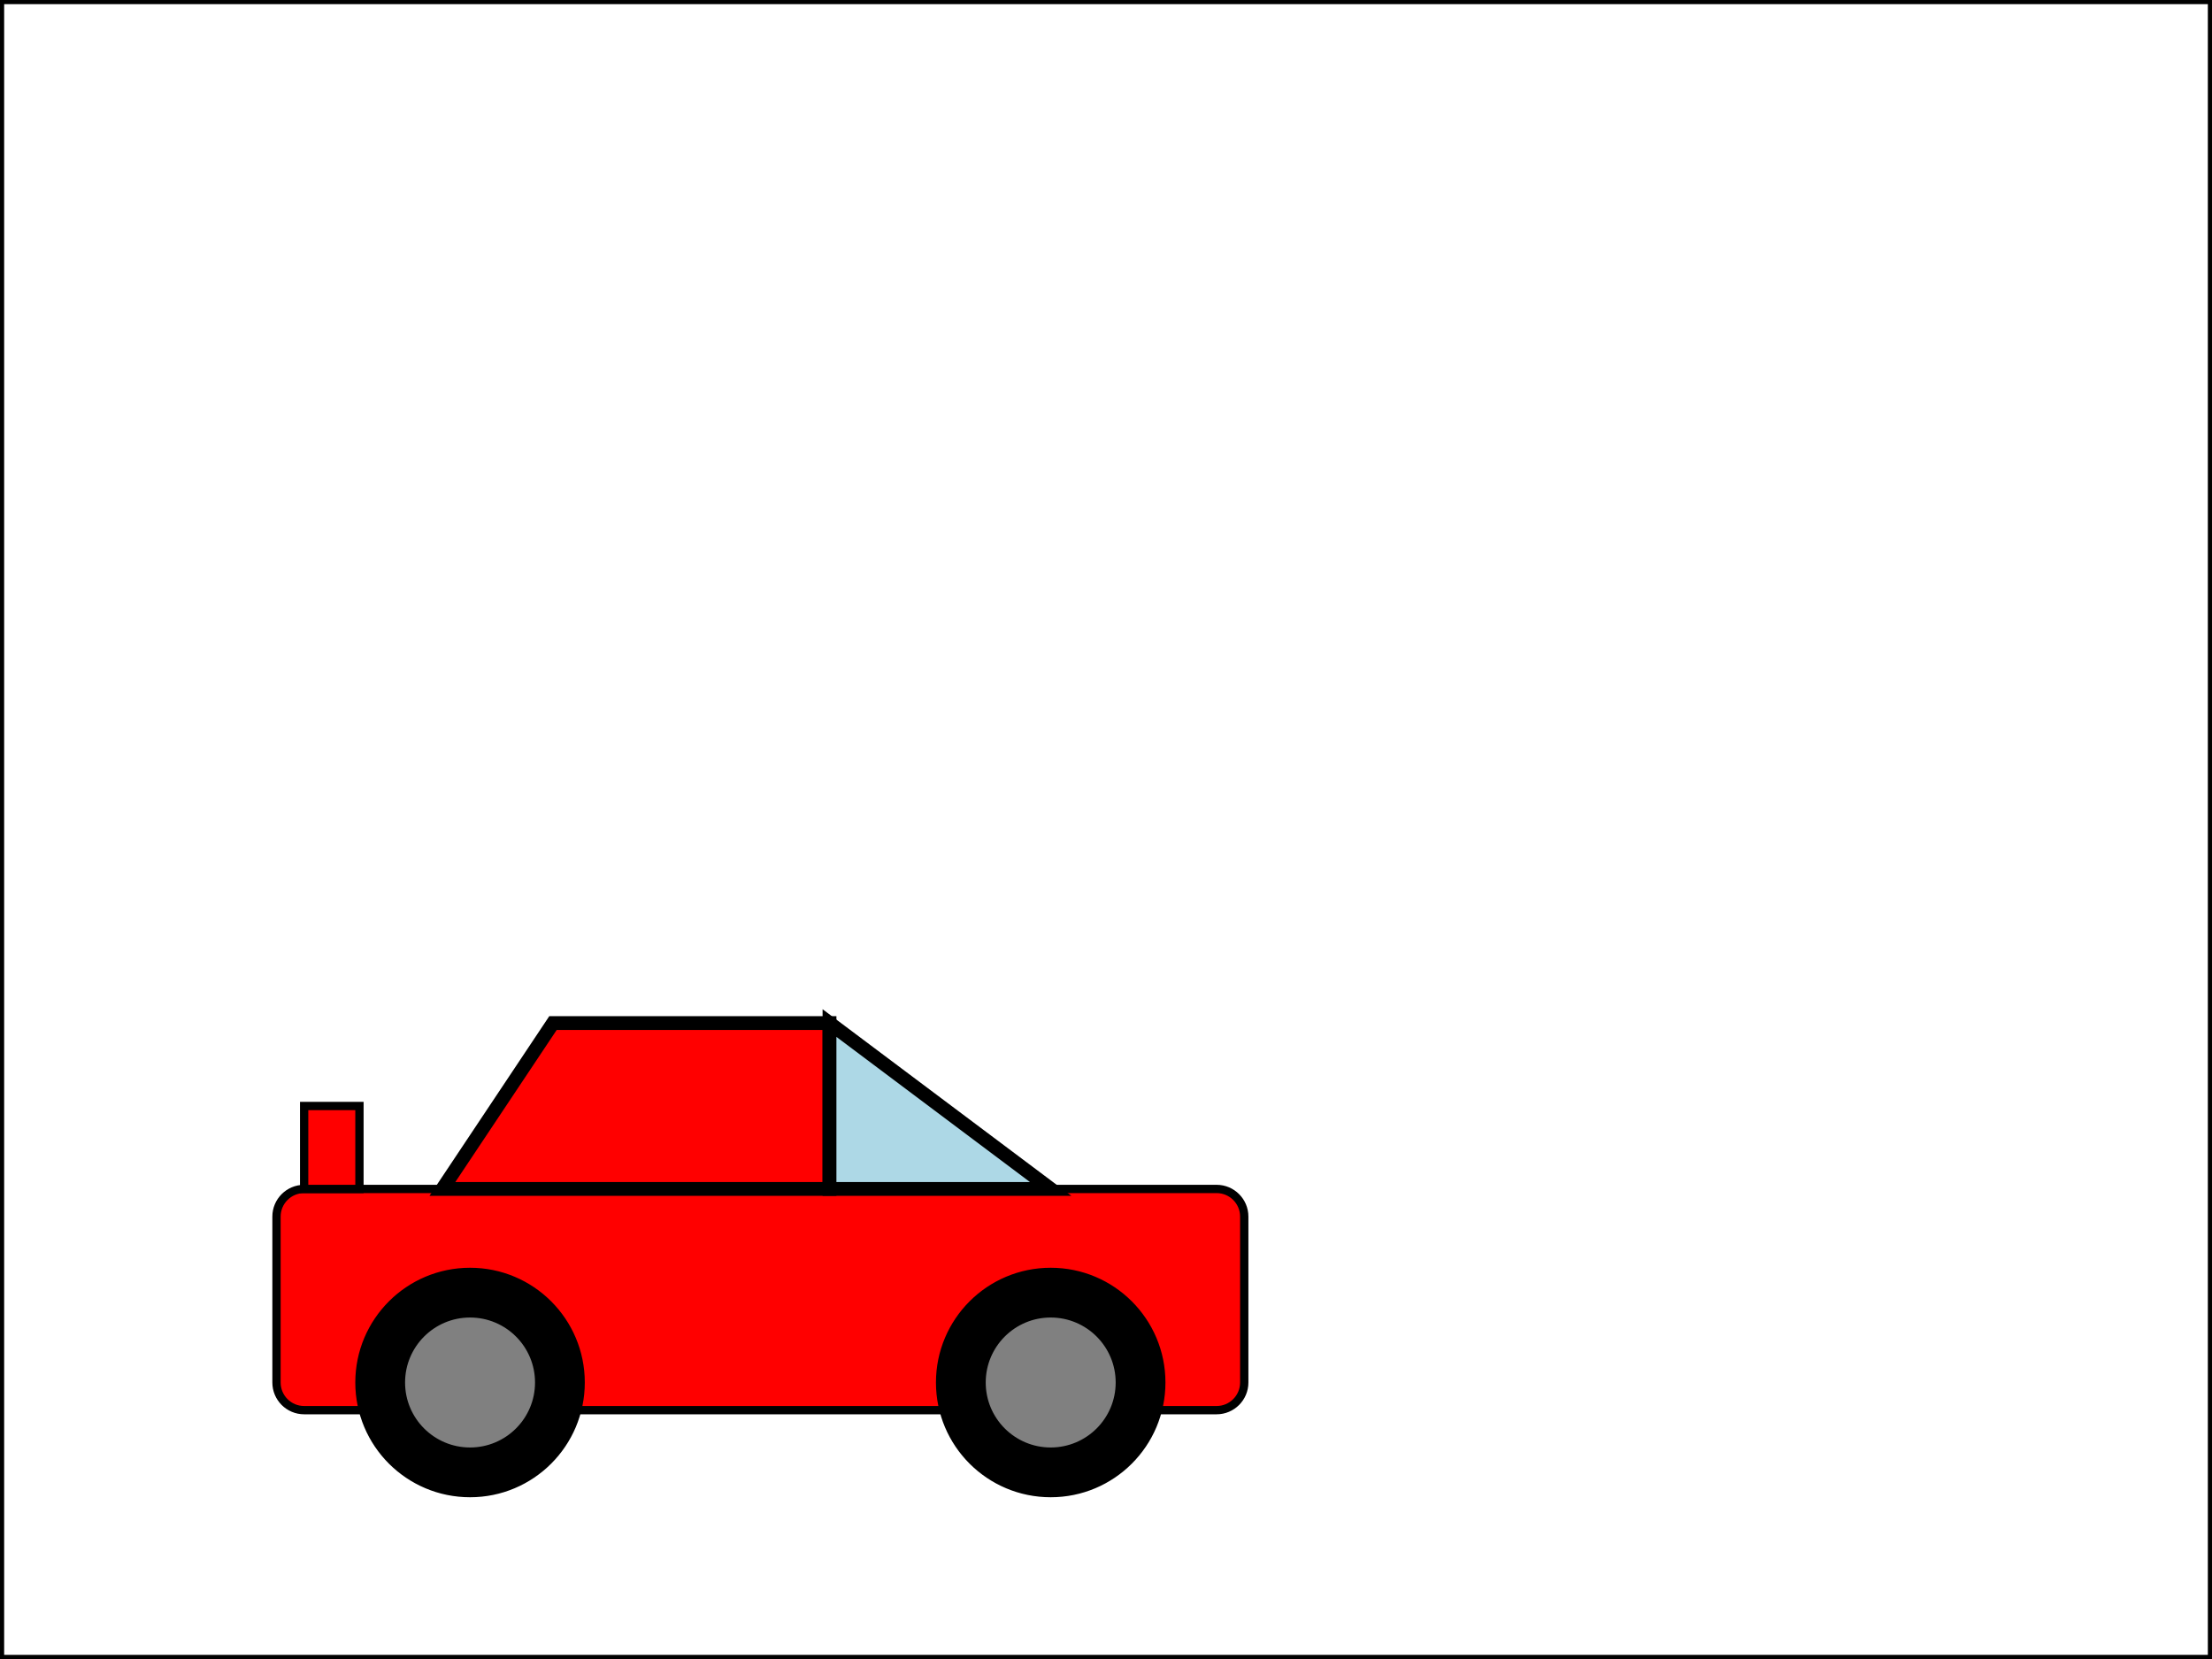
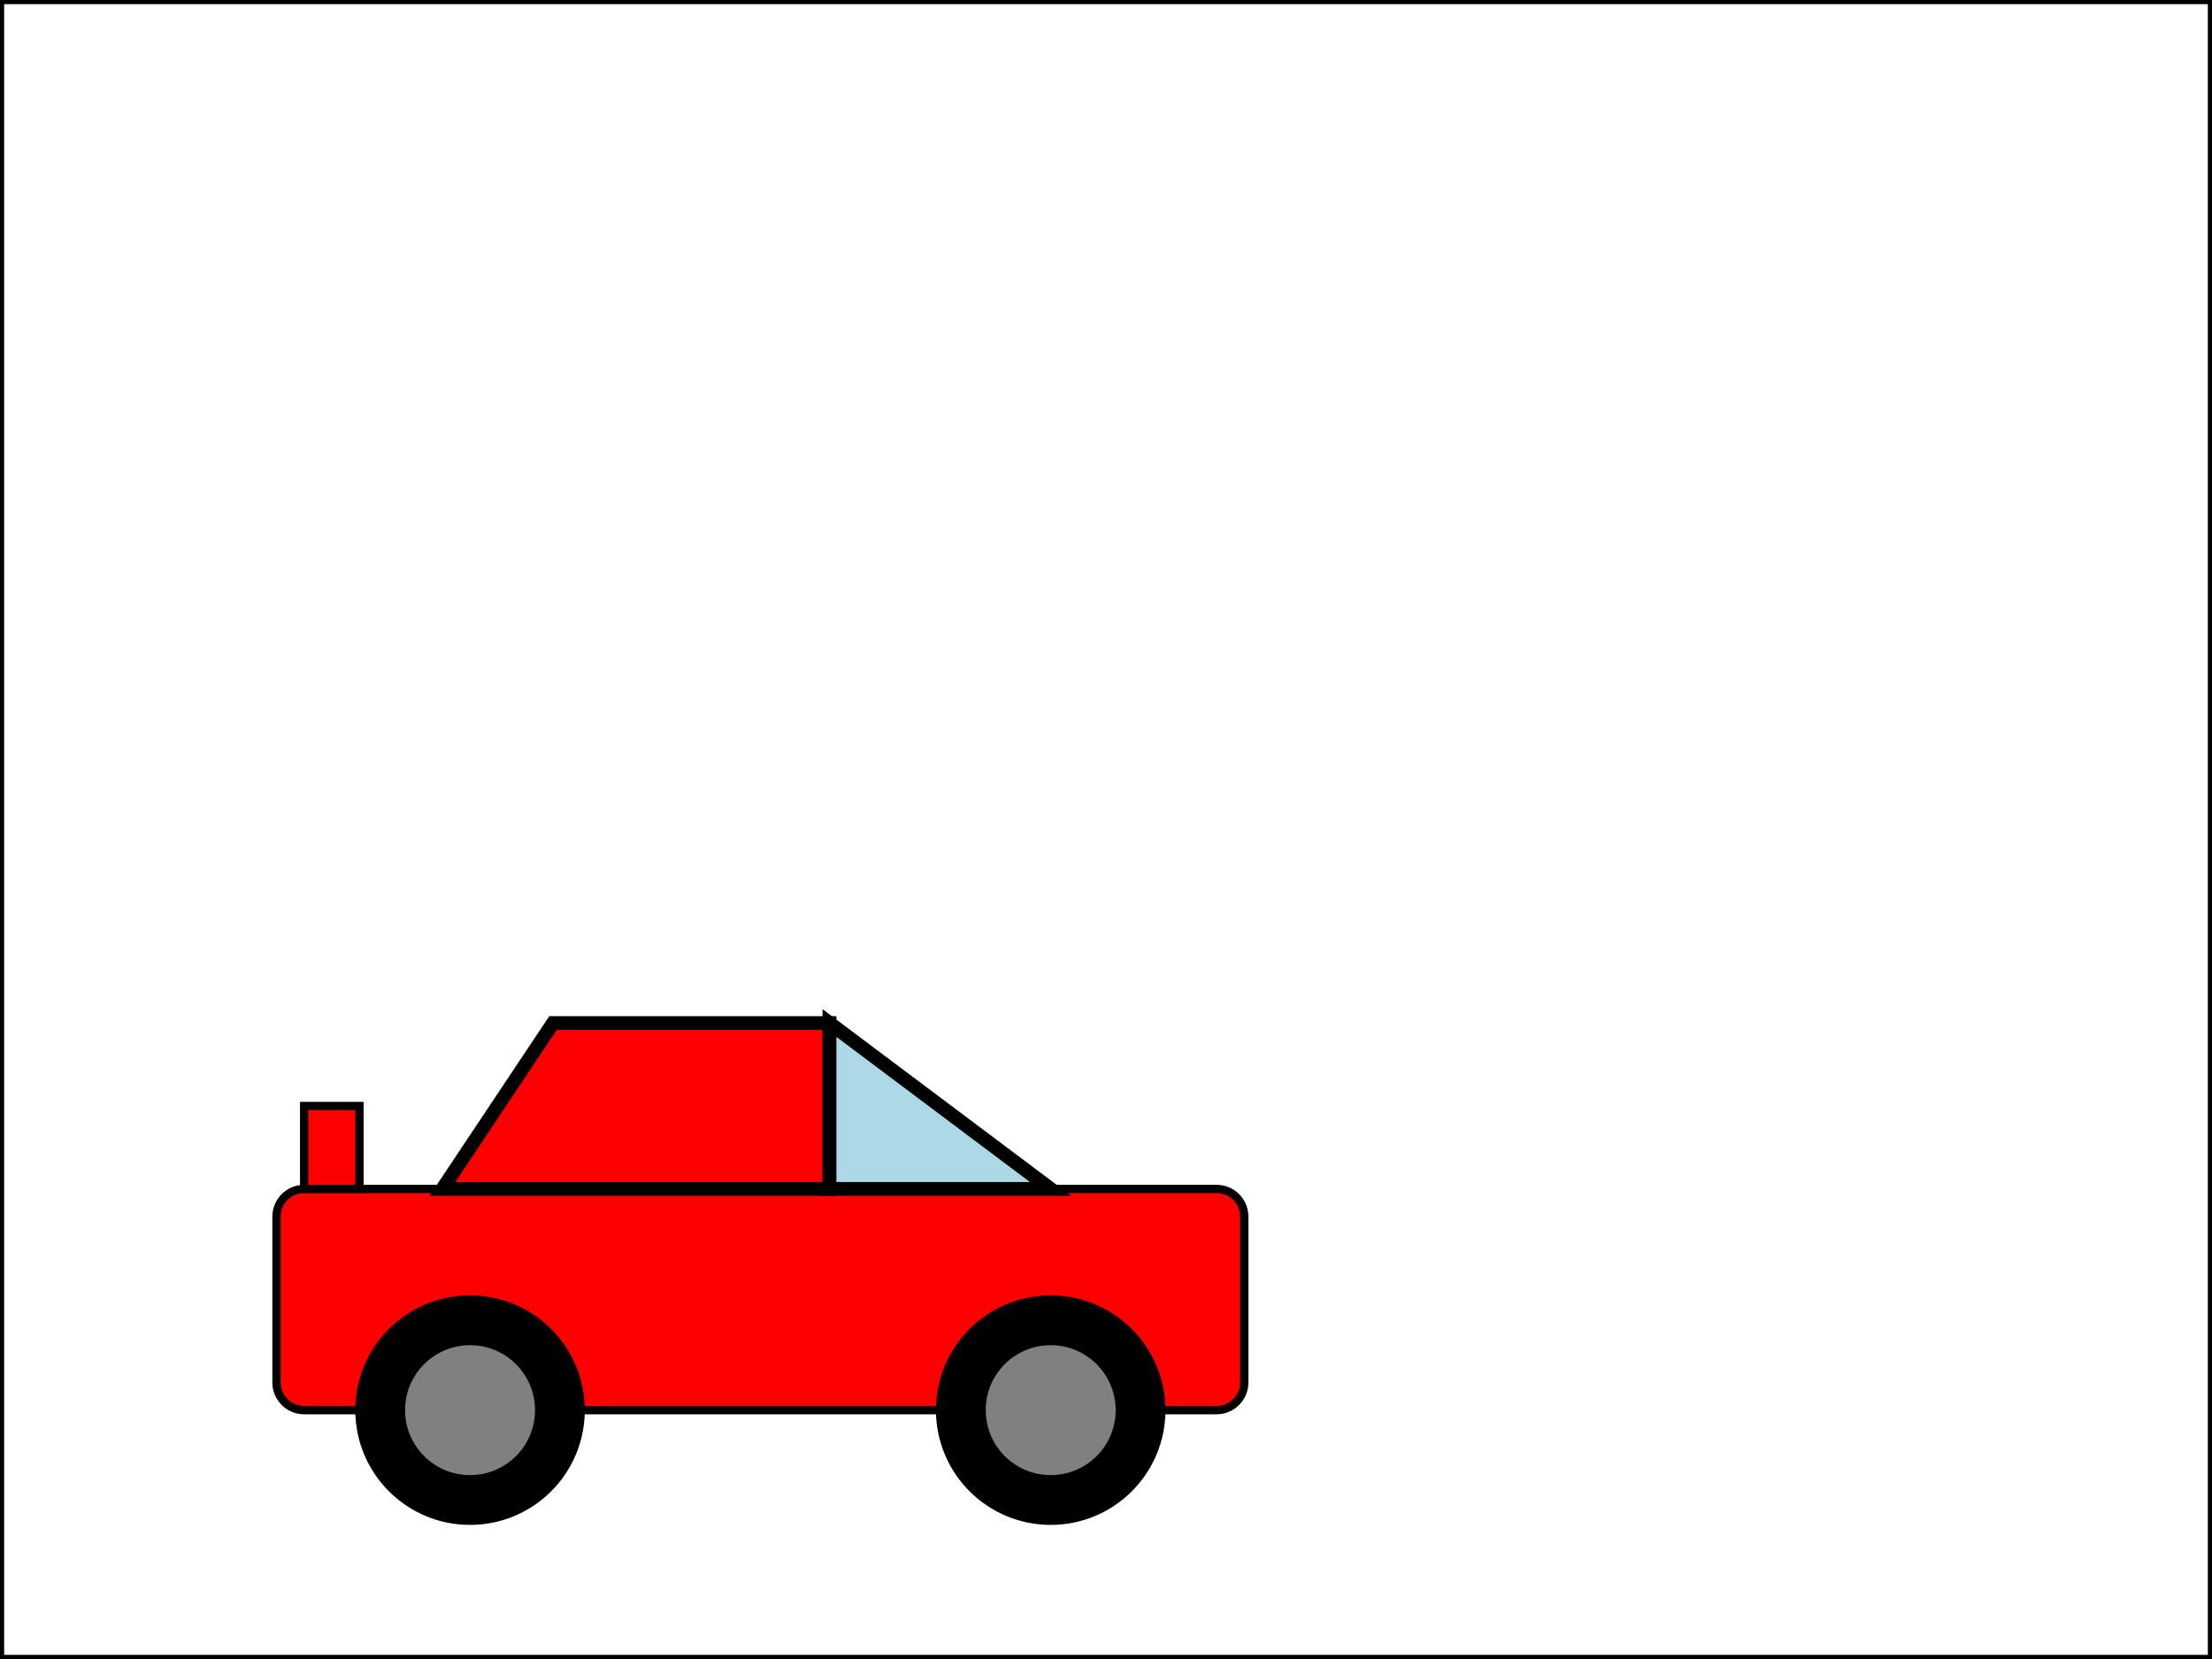
<svg xmlns="http://www.w3.org/2000/svg" width="800" height="600">
  <rect x="0" y="0" width="800" height="600" style="fill:rgb(255,255,255);stroke-width:3;stroke:rgb(0,0,0)" />
  <rect x="100" y="430" rx="10" ry="10" width="350" height="80" style="stroke-width:3;stroke:rgb(0,0,0)" fill="red" />
-   <circle cx="170" cy="500" r="40" stroke="black" stroke-width="3" fill="black" />
-   <circle cx="380" cy="500" r="40" stroke="black" stroke-width="3" fill="black" />
-   <circle cx="170" cy="500" r="25" stroke="black" stroke-width="3" fill="gray" />
-   <circle cx="380" cy="500" r="25" stroke="black" stroke-width="3" fill="gray" />
+   <circle cx="170" cy="510" r="40" stroke="black" stroke-width="3" fill="black" />
+   <circle cx="380" cy="510" r="40" stroke="black" stroke-width="3" fill="black" />
+   <circle cx="170" cy="510" r="25" stroke="black" stroke-width="3" fill="gray" />
+   <circle cx="380" cy="510" r="25" stroke="black" stroke-width="3" fill="gray" />
  <polygon points="160,430 200,370 300,370 300,430 160,430" style="fill:red;stroke:black;stroke-width:5" />
  <polygon points="300,370 380,430 300,430" style="fill:lightblue;stroke:black;stroke-width:5" />
  <rect x="110" y="400" width="20" height="30" style="stroke-width:3;stroke:rgb(0,0,0)" fill="red" />
</svg>
